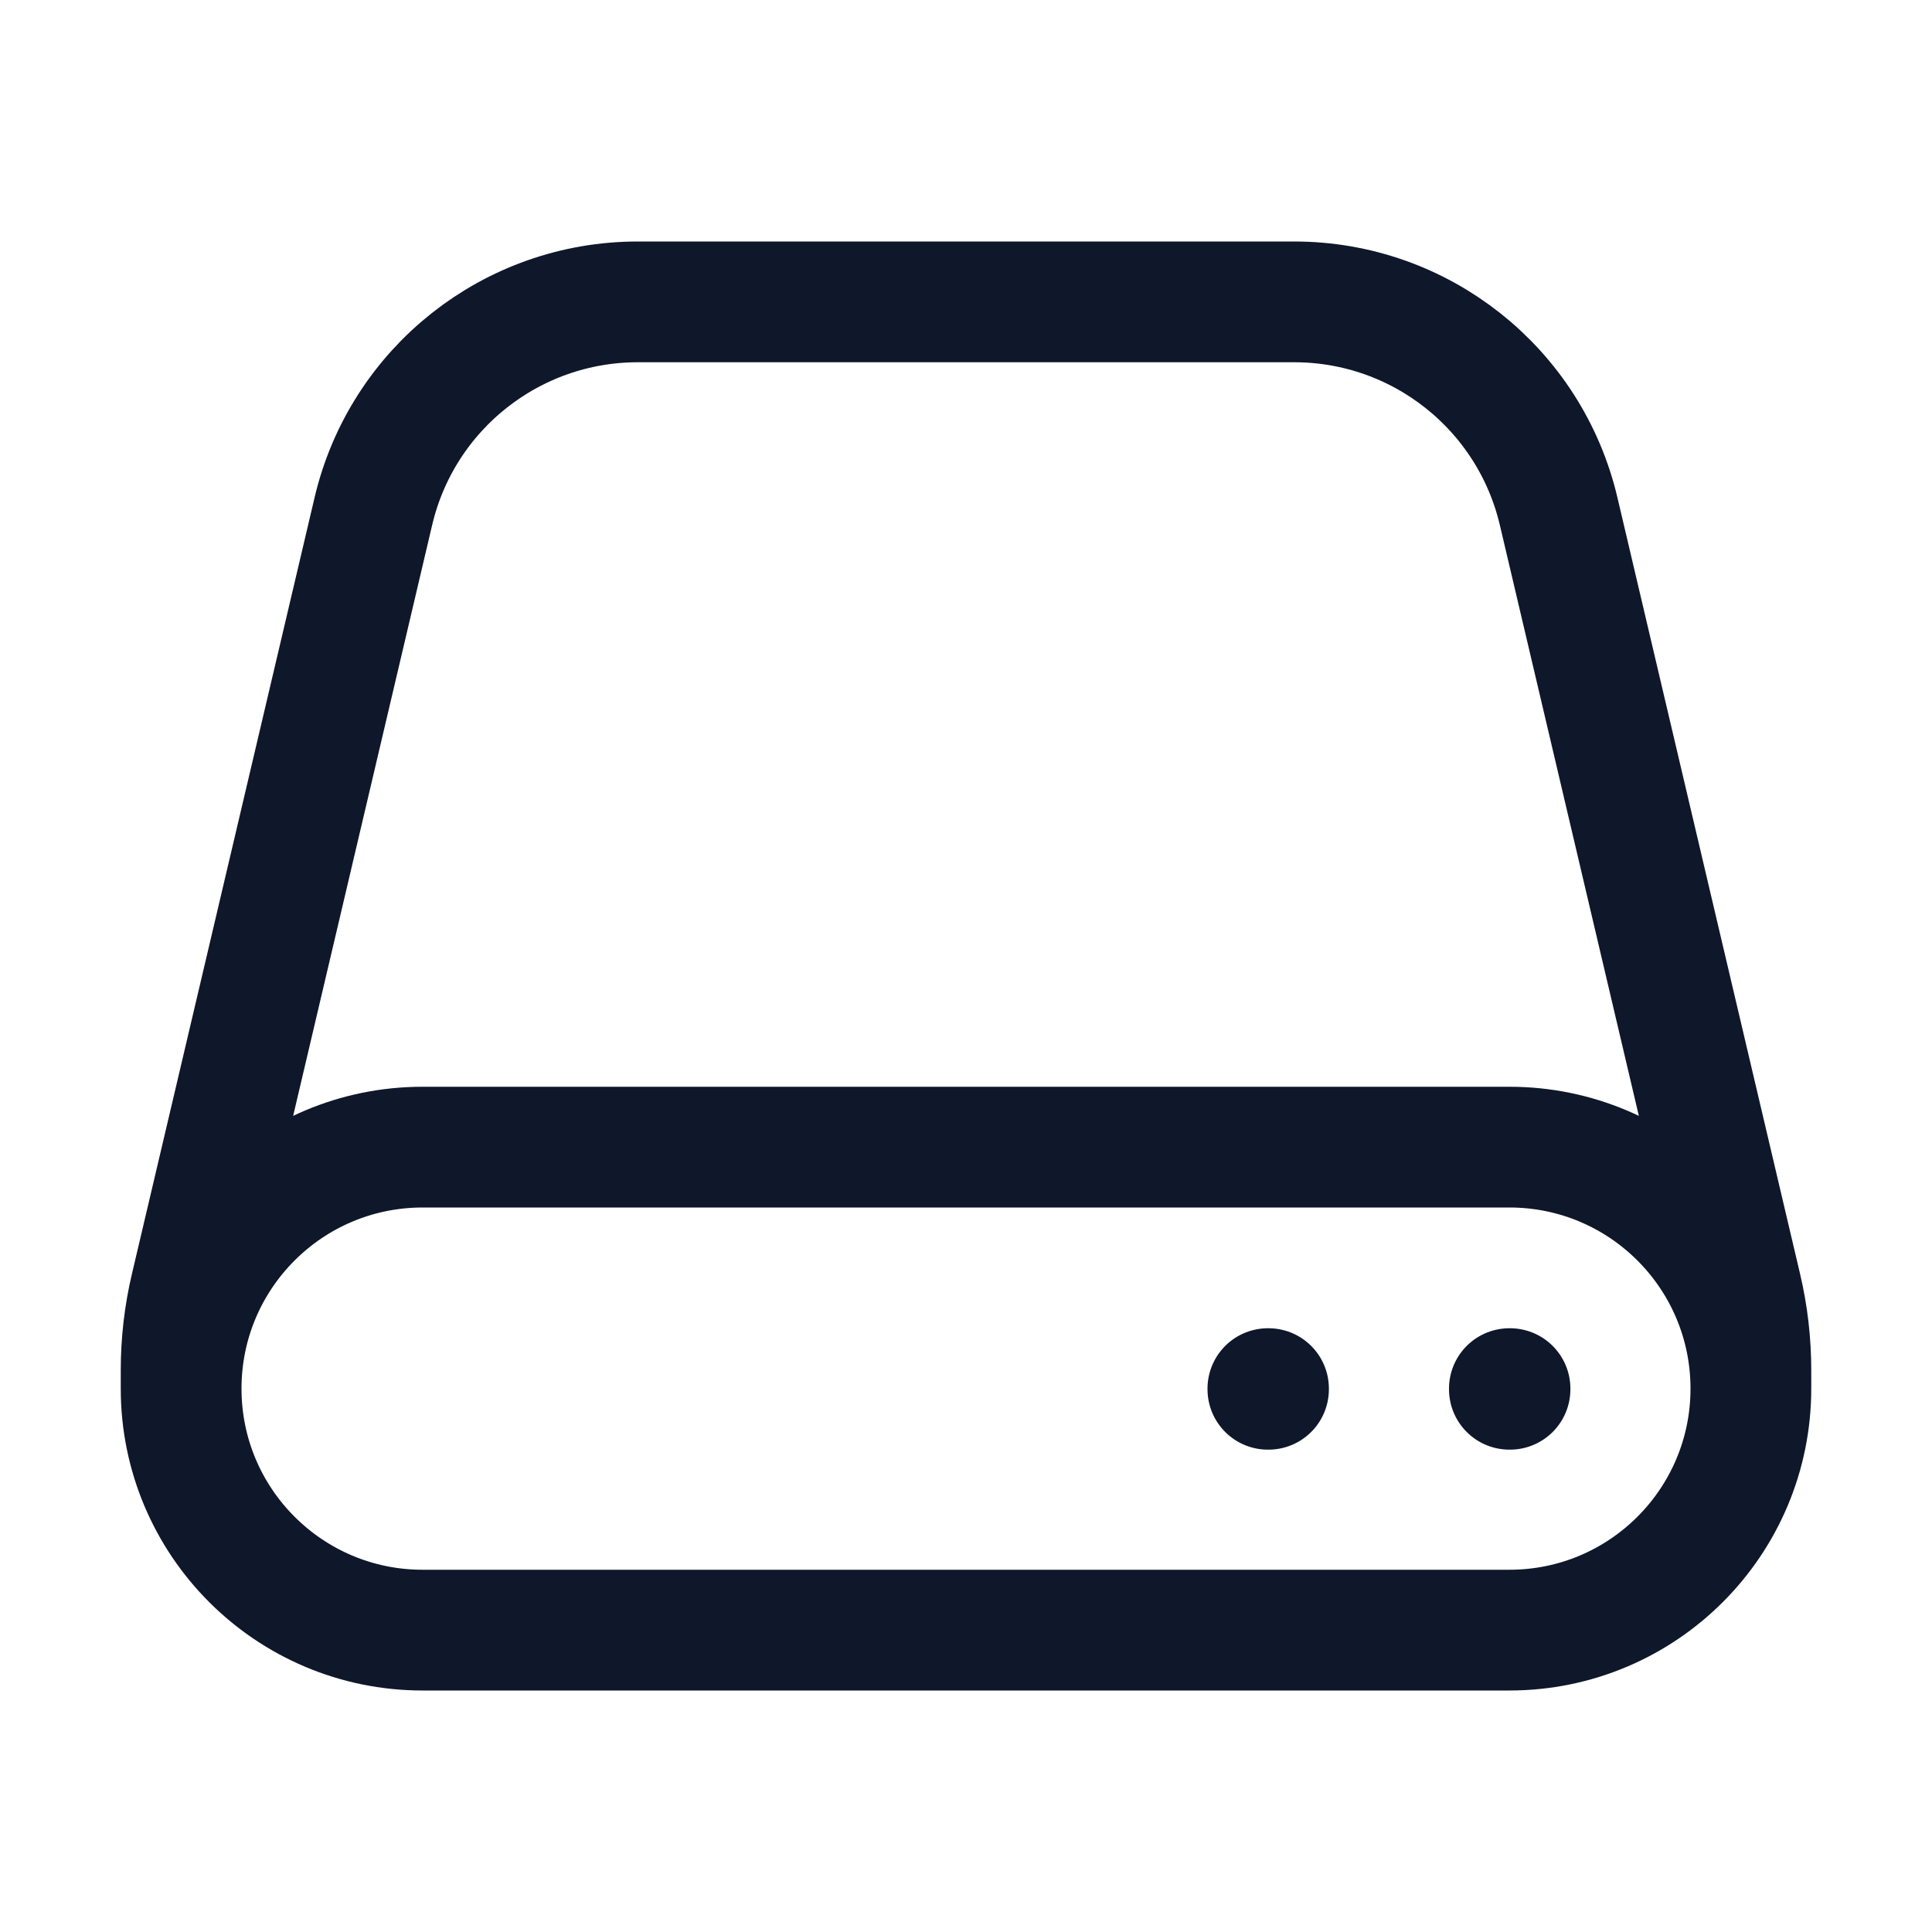
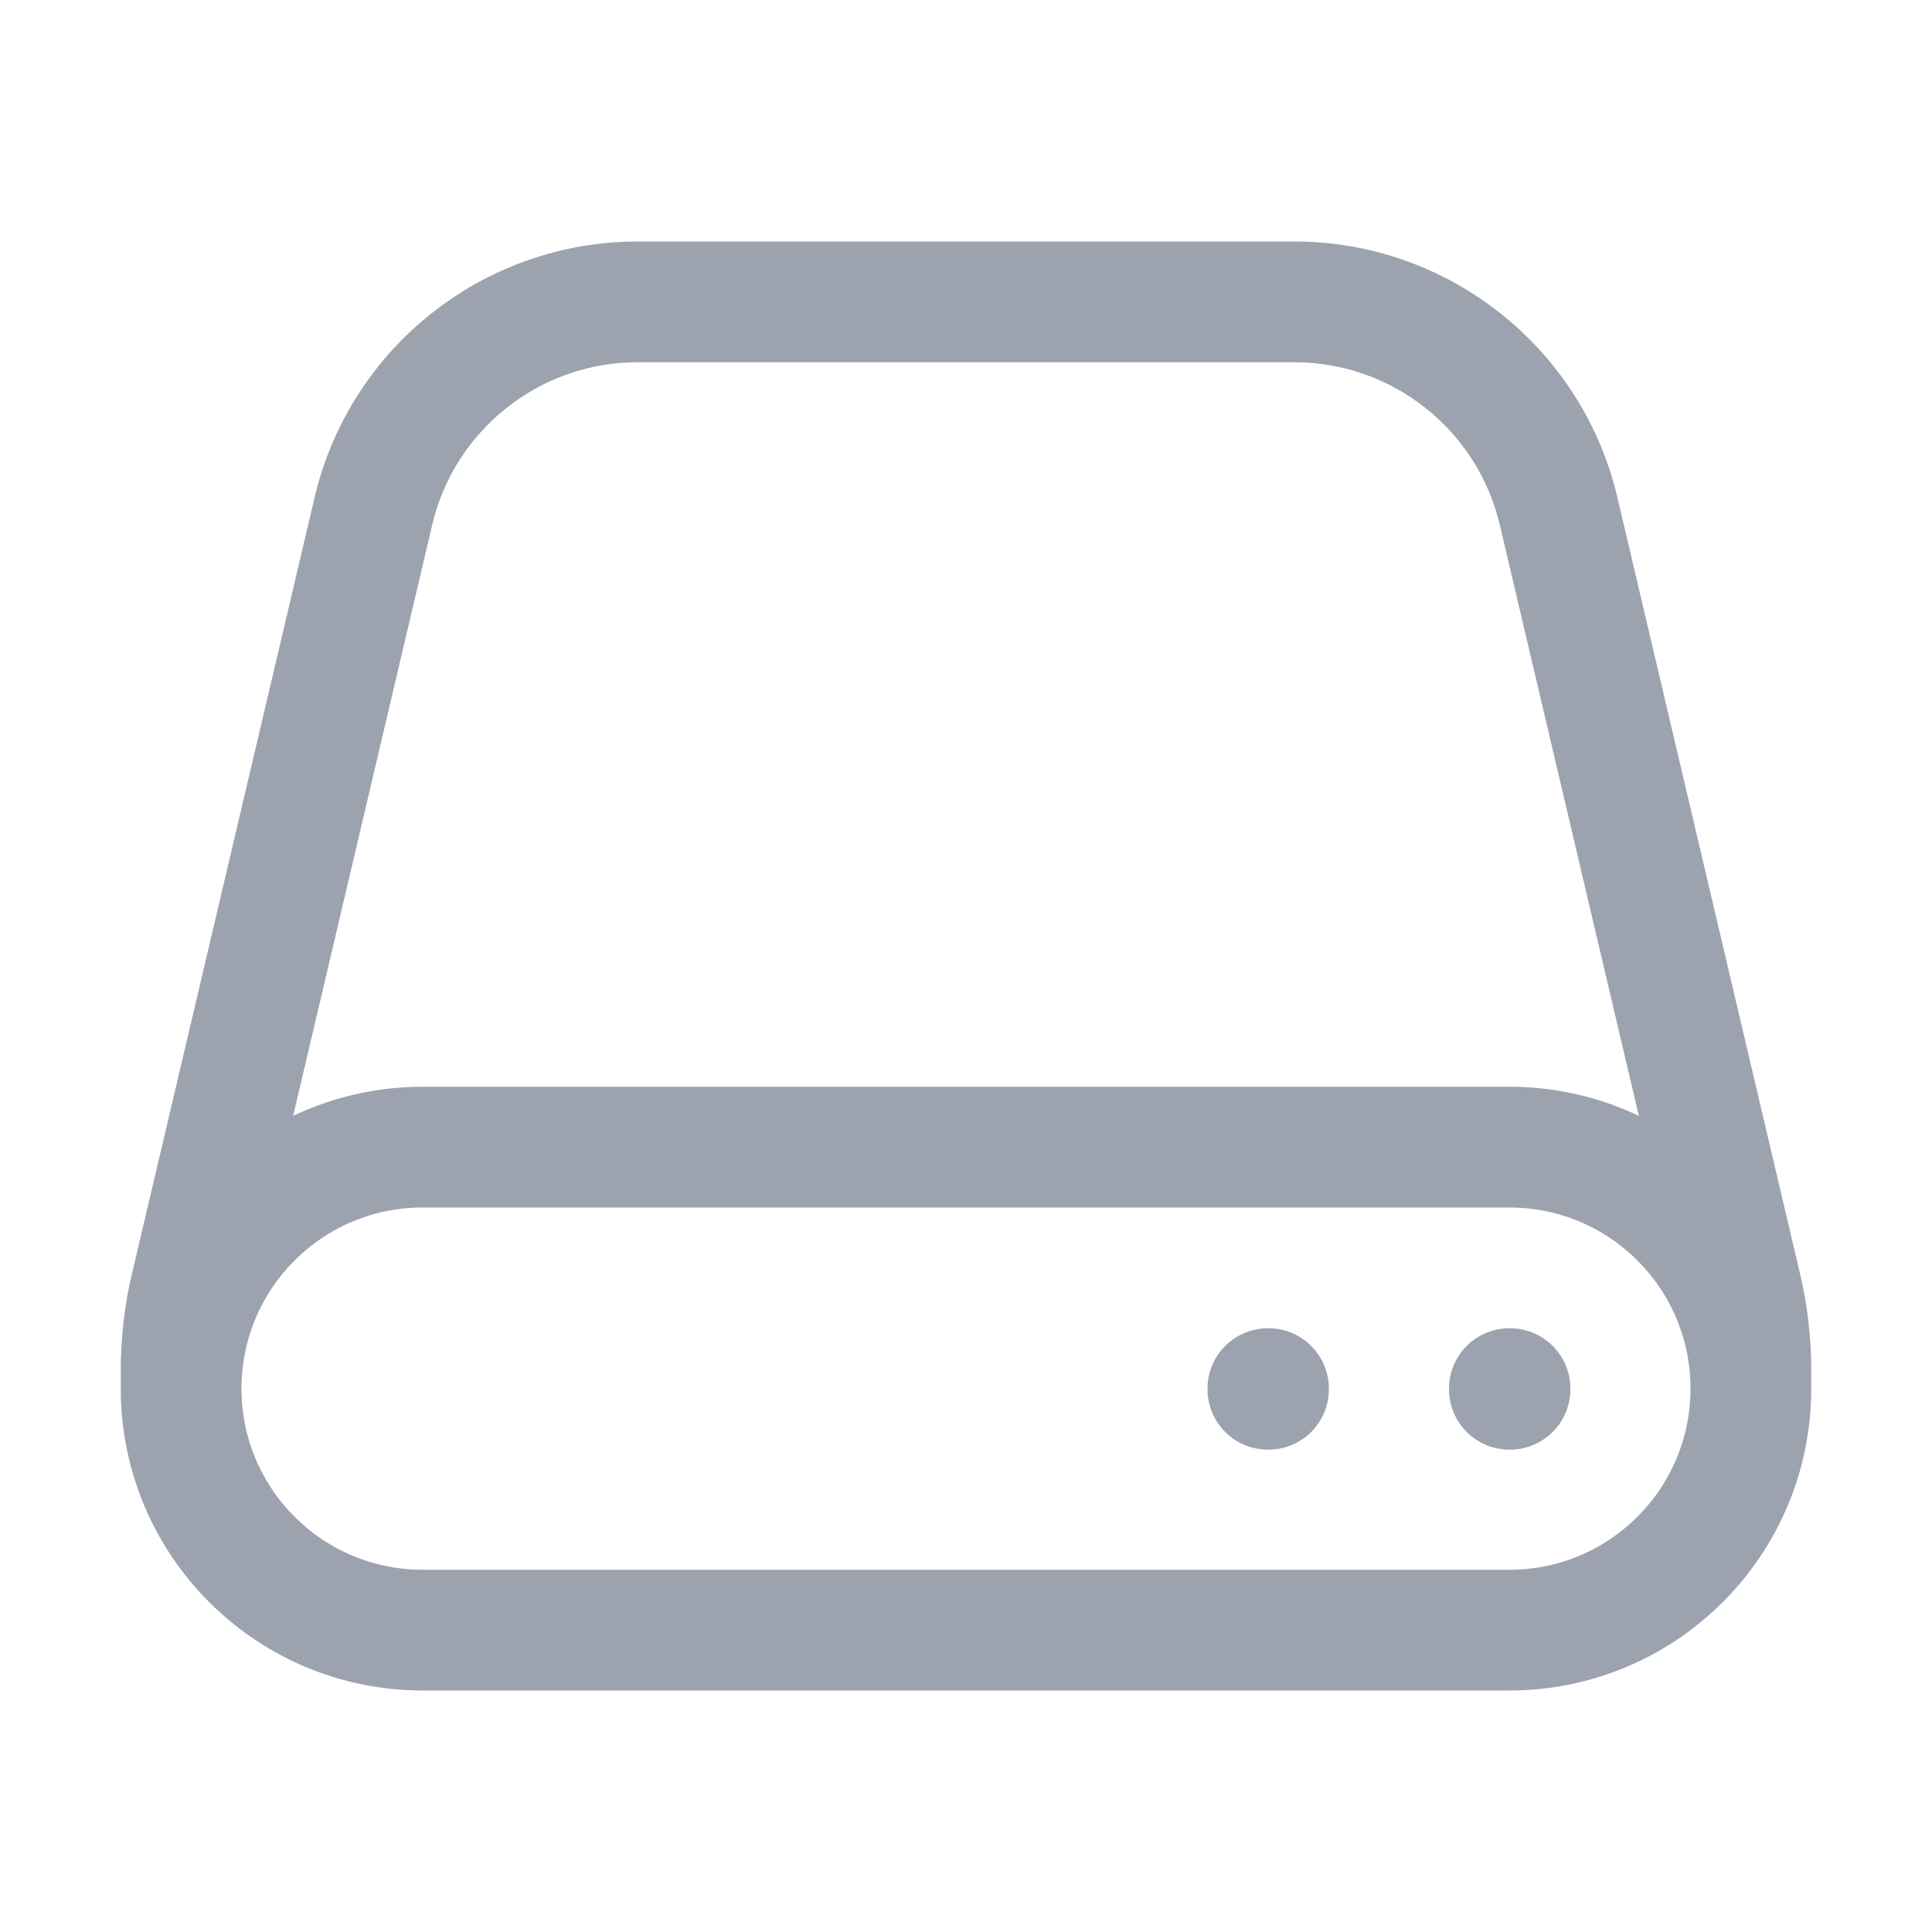
<svg xmlns="http://www.w3.org/2000/svg" width="24" height="24" viewBox="0 0 24 24" fill="none">
-   <path d="M21.75 17.25V17.022C21.75 16.675 21.71 16.329 21.63 15.992L19.362 6.352C19.003 4.827 17.643 3.75 16.077 3.75H7.923C6.357 3.75 4.996 4.827 4.638 6.352L2.37 15.992C2.29 16.329 2.25 16.675 2.25 17.022V17.25M21.75 17.25C21.75 18.907 20.407 20.25 18.75 20.25H5.25C3.593 20.25 2.25 18.907 2.25 17.25M21.75 17.25C21.75 15.593 20.407 14.25 18.75 14.25H5.25C3.593 14.25 2.25 15.593 2.25 17.25M18.75 17.25H18.758V17.258H18.75V17.25ZM15.75 17.25H15.758V17.258H15.75V17.25Z" stroke="#0F172A" stroke-width="1.5" stroke-linecap="round" stroke-linejoin="round" />
+   <path d="M21.75 17.25V17.022C21.75 16.675 21.71 16.329 21.63 15.992L19.362 6.352C19.003 4.827 17.643 3.75 16.077 3.75H7.923C6.357 3.75 4.996 4.827 4.638 6.352L2.37 15.992C2.29 16.329 2.25 16.675 2.25 17.022V17.25M21.75 17.25C21.75 18.907 20.407 20.25 18.75 20.25H5.25C3.593 20.25 2.25 18.907 2.25 17.25M21.75 17.25C21.75 15.593 20.407 14.25 18.75 14.25H5.25C3.593 14.25 2.25 15.593 2.25 17.25M18.75 17.25H18.758V17.258H18.75V17.25ZM15.75 17.25H15.758V17.258H15.75V17.25Z" stroke="#9CA3AF" stroke-width="1.5" stroke-linecap="round" stroke-linejoin="round" />
</svg>
